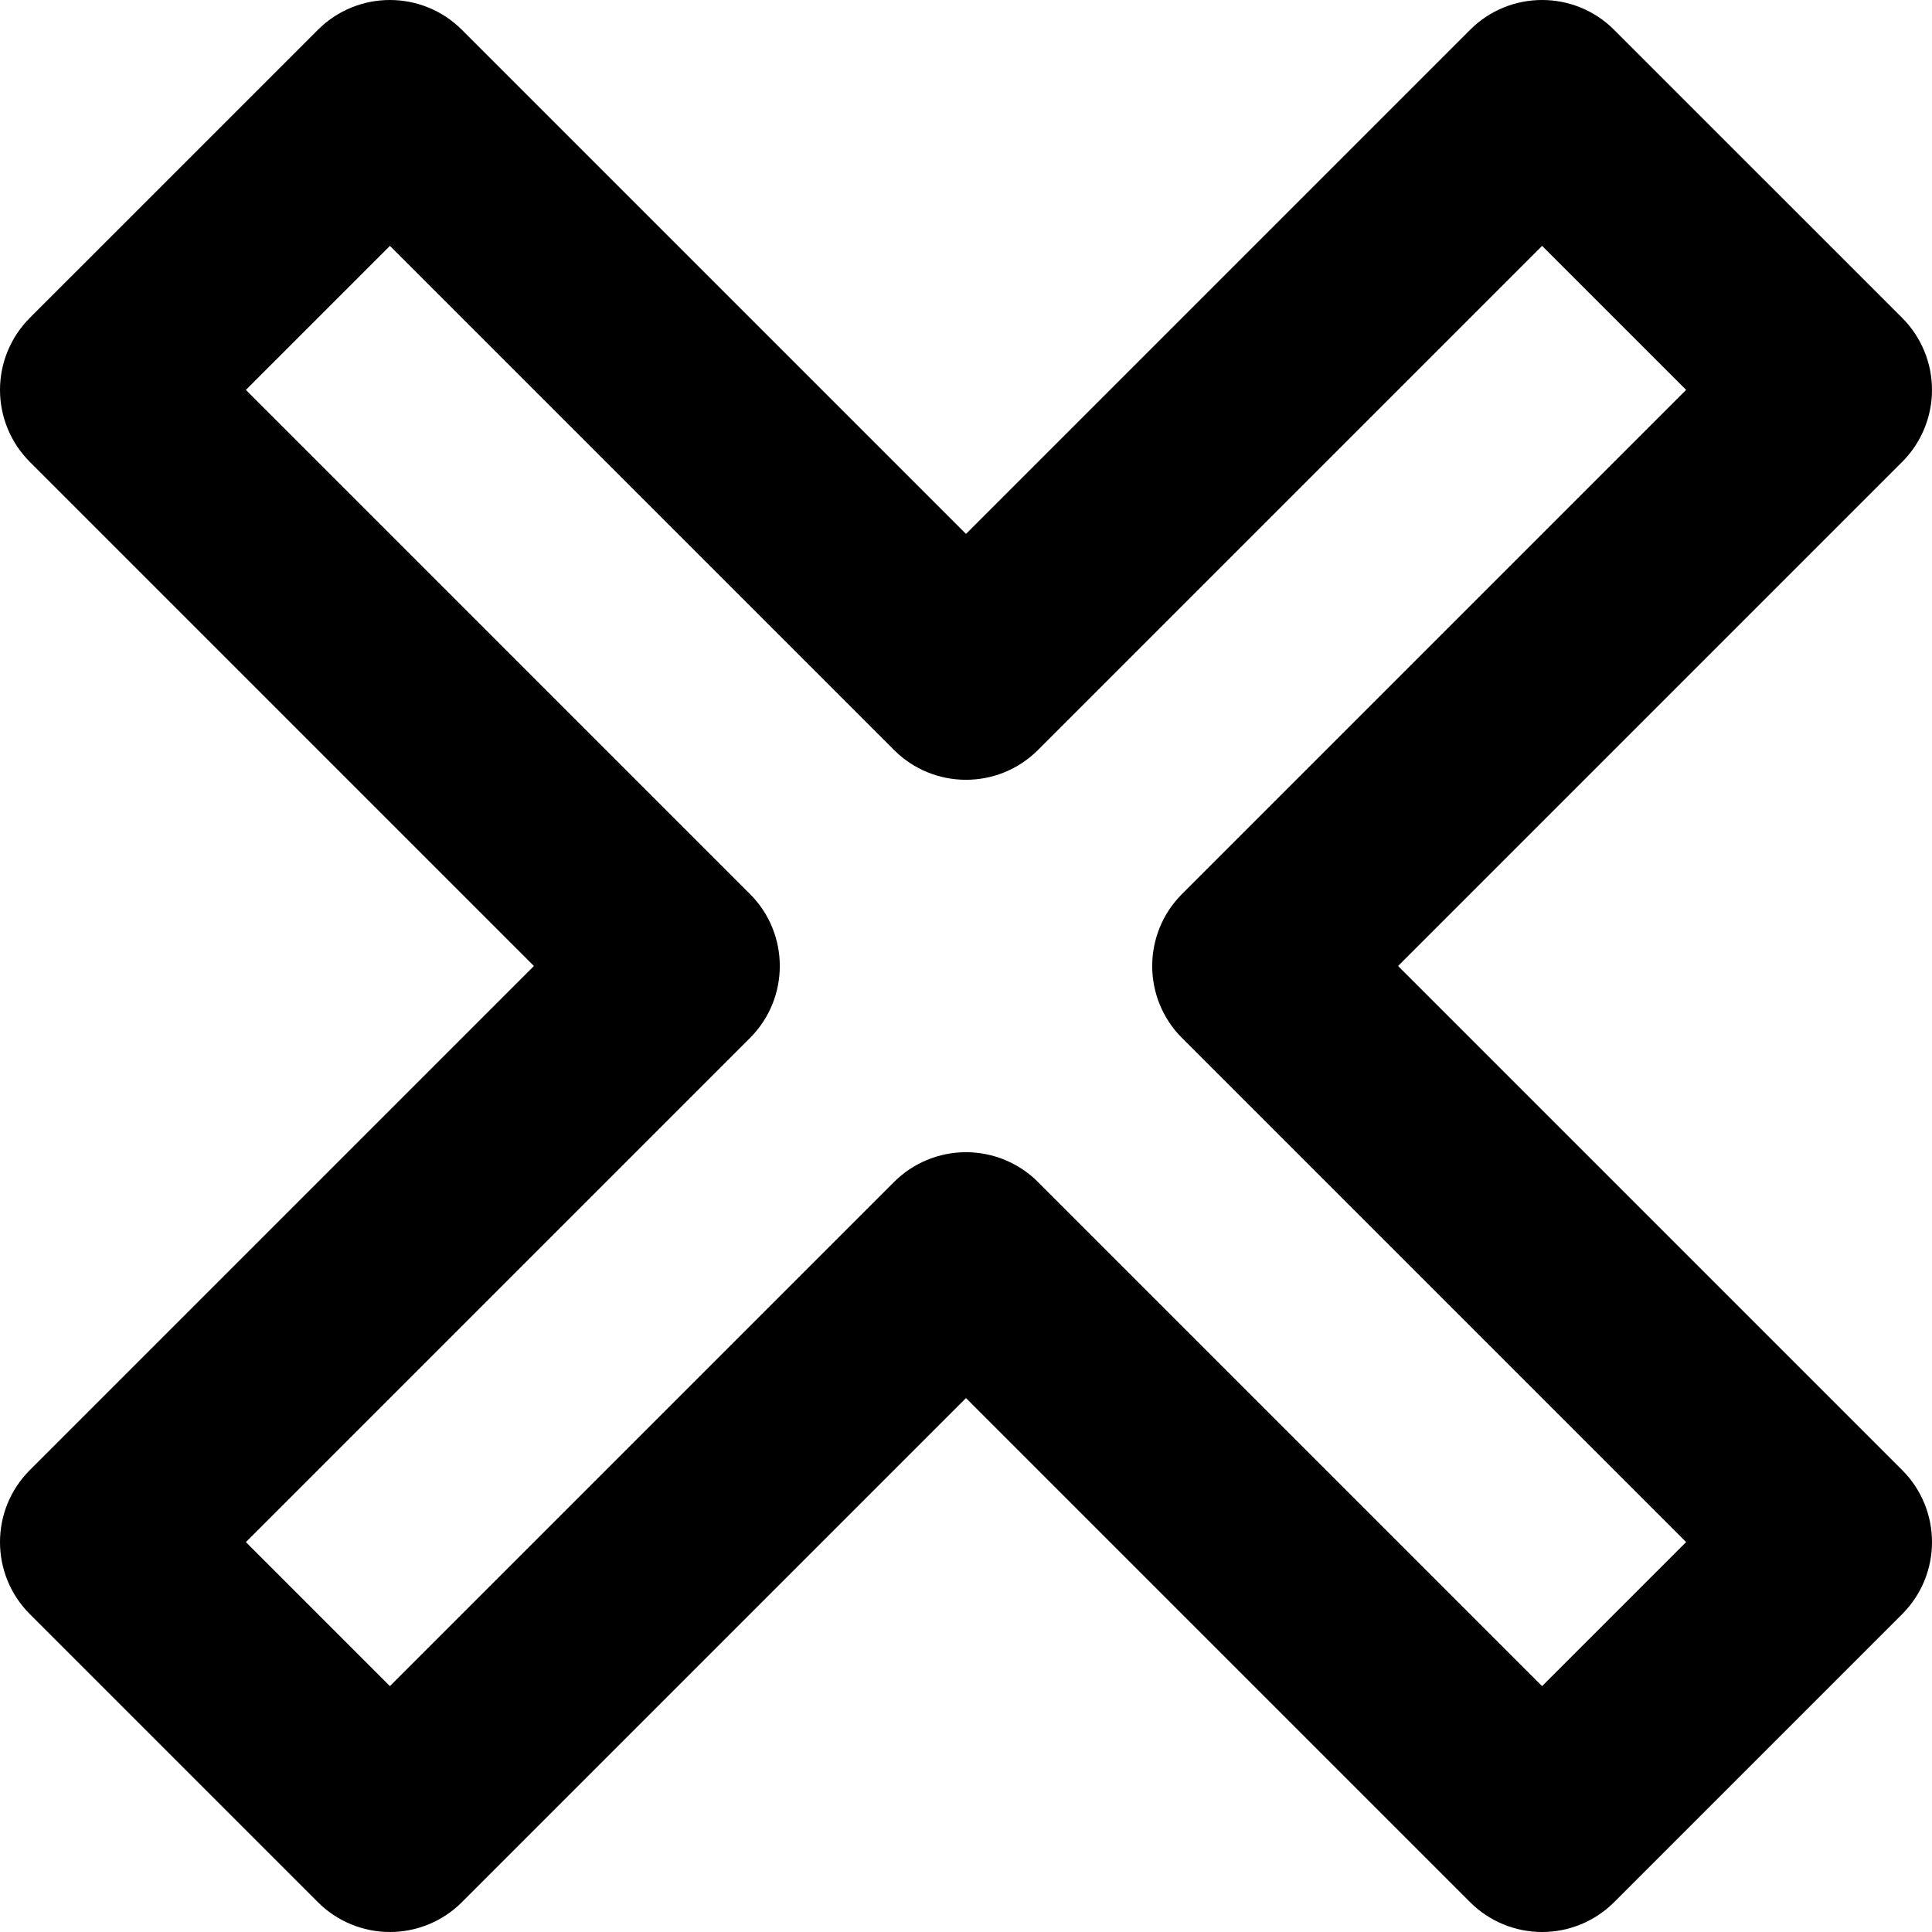
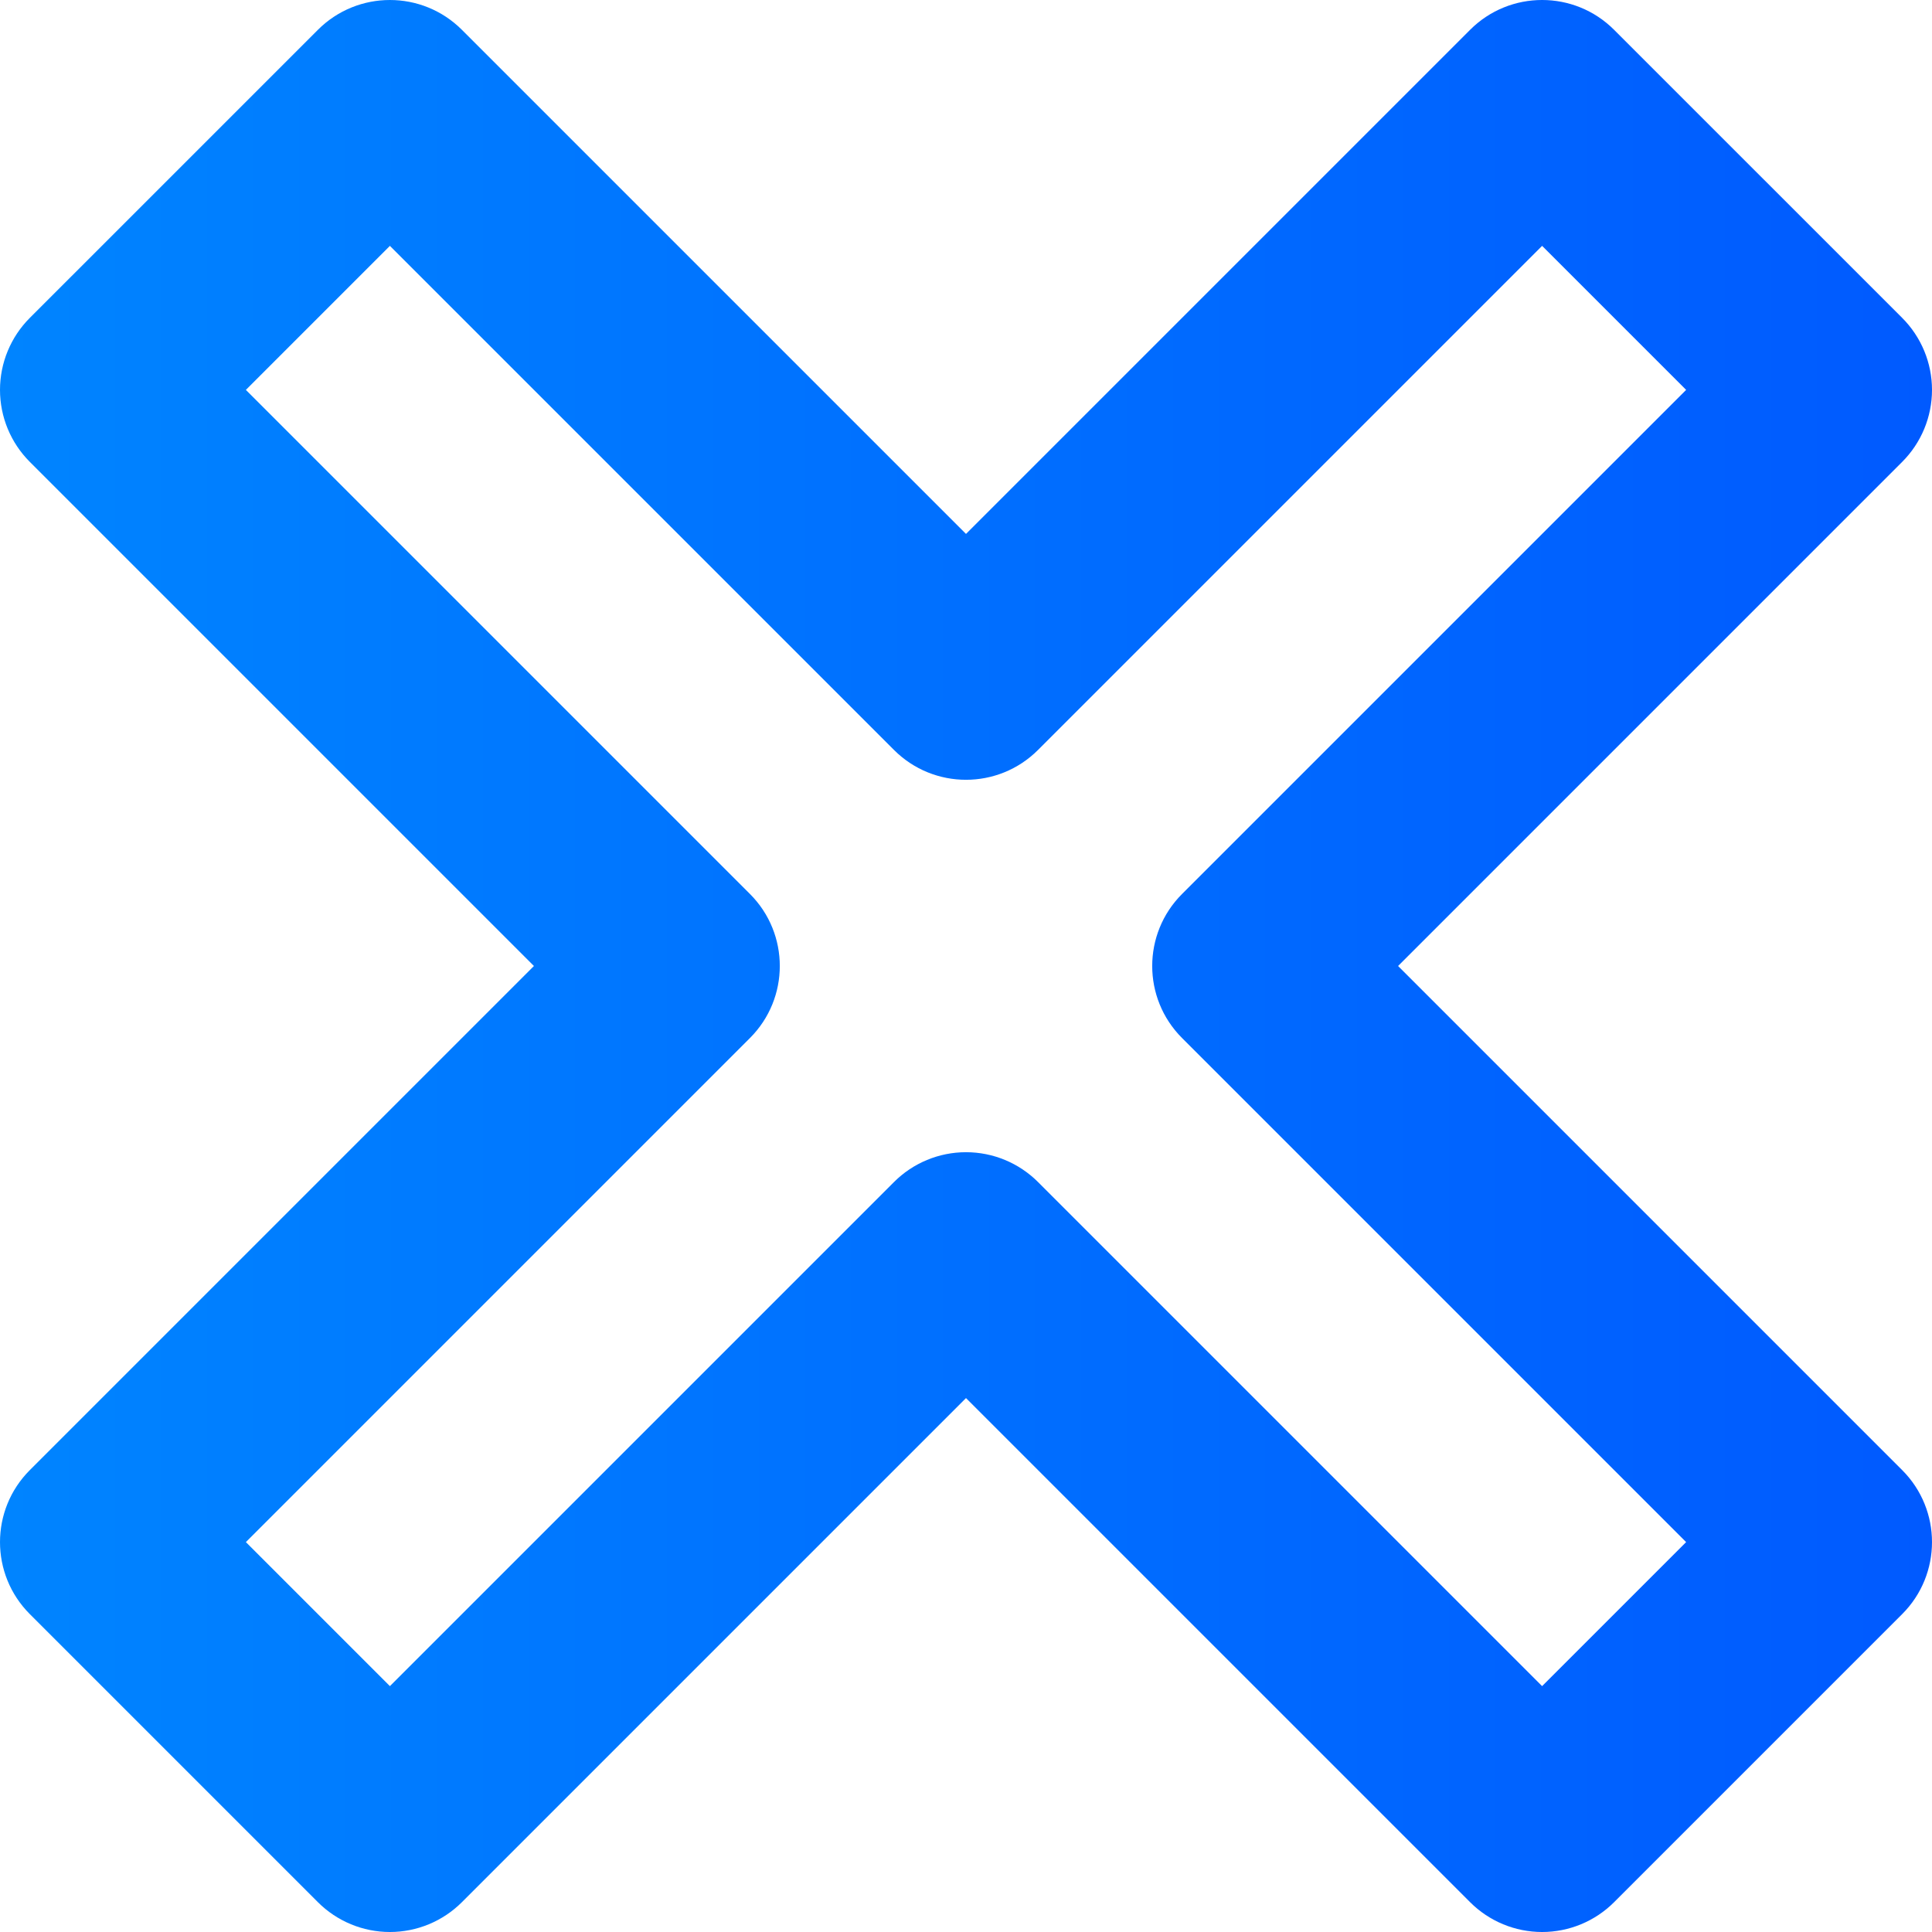
- <svg xmlns="http://www.w3.org/2000/svg" version="1.1" id="Layer_1" x="0px" y="0px" viewBox="0 0 284.559 284.559" style="enable-background:new 0 0 284.559 284.559;" xml:space="preserve">
-   <path id="XMLID_227_" d="M205.919,142.279l74.246-74.247c2.814-2.813,4.394-6.628,4.394-10.606c0-3.979-1.581-7.793-4.394-10.607  L237.738,4.393c-5.857-5.858-15.355-5.858-21.213,0l-74.246,74.246L68.033,4.394c-5.857-5.858-15.355-5.858-21.213,0L4.394,46.819  C1.581,49.632,0,53.447,0,57.426c0,3.978,1.58,7.793,4.394,10.606l74.246,74.247L4.394,216.526c-5.858,5.858-5.858,15.355,0,21.213  l42.427,42.427c2.813,2.813,6.628,4.394,10.606,4.394c3.978,0,7.793-1.581,10.606-4.394l74.246-74.246l74.246,74.246  c2.813,2.813,6.628,4.394,10.606,4.394c3.978,0,7.794-1.581,10.607-4.394l42.427-42.427c5.858-5.858,5.858-15.355,0-21.213  L205.919,142.279z M227.132,248.345l-74.246-74.247c-2.813-2.813-6.628-4.393-10.606-4.393s-7.794,1.58-10.606,4.393l-74.246,74.247  l-21.213-21.213l74.246-74.246c5.858-5.857,5.858-15.355,0-21.213L36.214,57.426l21.213-21.213l74.247,74.246  c5.857,5.858,15.355,5.858,21.213,0l74.246-74.246l21.213,21.213L174.1,131.673c-5.858,5.858-5.858,15.355,0,21.213l74.246,74.246  L227.132,248.345z" />
-   <g>
+ <svg xmlns="http://www.w3.org/2000/svg" xmlns:xlink="http://www.w3.org/1999/xlink" version="1.1" id="Layer_1" x="0px" y="0px" viewBox="0 0 284.559 284.559" style="enable-background:new 0 0 284.559 284.559;" xml:space="preserve">
+   <defs id="defs15">
+     <linearGradient id="linearGradient15">
+       <stop style="stop-color:#0084ff;stop-opacity:1;" offset="0" id="stop15" />
+       <stop style="stop-color:#005aff;stop-opacity:1;" offset="1" id="stop16" />
+     </linearGradient>
+     <linearGradient xlink:href="#linearGradient15" id="linearGradient16" x1="0" y1="142.28" x2="284.559" y2="142.28" gradientUnits="userSpaceOnUse" />
+   </defs>
+   <path id="XMLID_227_" d="M205.919,142.279l74.246-74.247c2.814-2.813,4.394-6.628,4.394-10.606c0-3.979-1.581-7.793-4.394-10.607  L237.738,4.393c-5.857-5.858-15.355-5.858-21.213,0l-74.246,74.246L68.033,4.394c-5.857-5.858-15.355-5.858-21.213,0L4.394,46.819  C1.581,49.632,0,53.447,0,57.426c0,3.978,1.58,7.793,4.394,10.606l74.246,74.247L4.394,216.526c-5.858,5.858-5.858,15.355,0,21.213  l42.427,42.427c2.813,2.813,6.628,4.394,10.606,4.394c3.978,0,7.793-1.581,10.606-4.394l74.246-74.246l74.246,74.246  c2.813,2.813,6.628,4.394,10.606,4.394c3.978,0,7.794-1.581,10.607-4.394l42.427-42.427c5.858-5.858,5.858-15.355,0-21.213  L205.919,142.279z M227.132,248.345l-74.246-74.247c-2.813-2.813-6.628-4.393-10.606-4.393s-7.794,1.58-10.606,4.393l-74.246,74.247  l-21.213-21.213l74.246-74.246c5.858-5.857,5.858-15.355,0-21.213L36.214,57.426l21.213-21.213l74.247,74.246  c5.857,5.858,15.355,5.858,21.213,0l74.246-74.246l21.213,21.213L174.1,131.673c-5.858,5.858-5.858,15.355,0,21.213l74.246,74.246  L227.132,248.345z" style="fill:url(#linearGradient16)" />
+   <g id="g1">
</g>
-   <g>
+   <g id="g2">
</g>
-   <g>
+   <g id="g3">
</g>
-   <g>
+   <g id="g4">
</g>
-   <g>
+   <g id="g5">
</g>
-   <g>
+   <g id="g6">
</g>
-   <g>
+   <g id="g7">
</g>
-   <g>
+   <g id="g8">
</g>
-   <g>
+   <g id="g9">
</g>
-   <g>
+   <g id="g10">
</g>
-   <g>
+   <g id="g11">
</g>
-   <g>
+   <g id="g12">
</g>
-   <g>
+   <g id="g13">
</g>
-   <g>
+   <g id="g14">
</g>
-   <g>
+   <g id="g15">
</g>
</svg>
